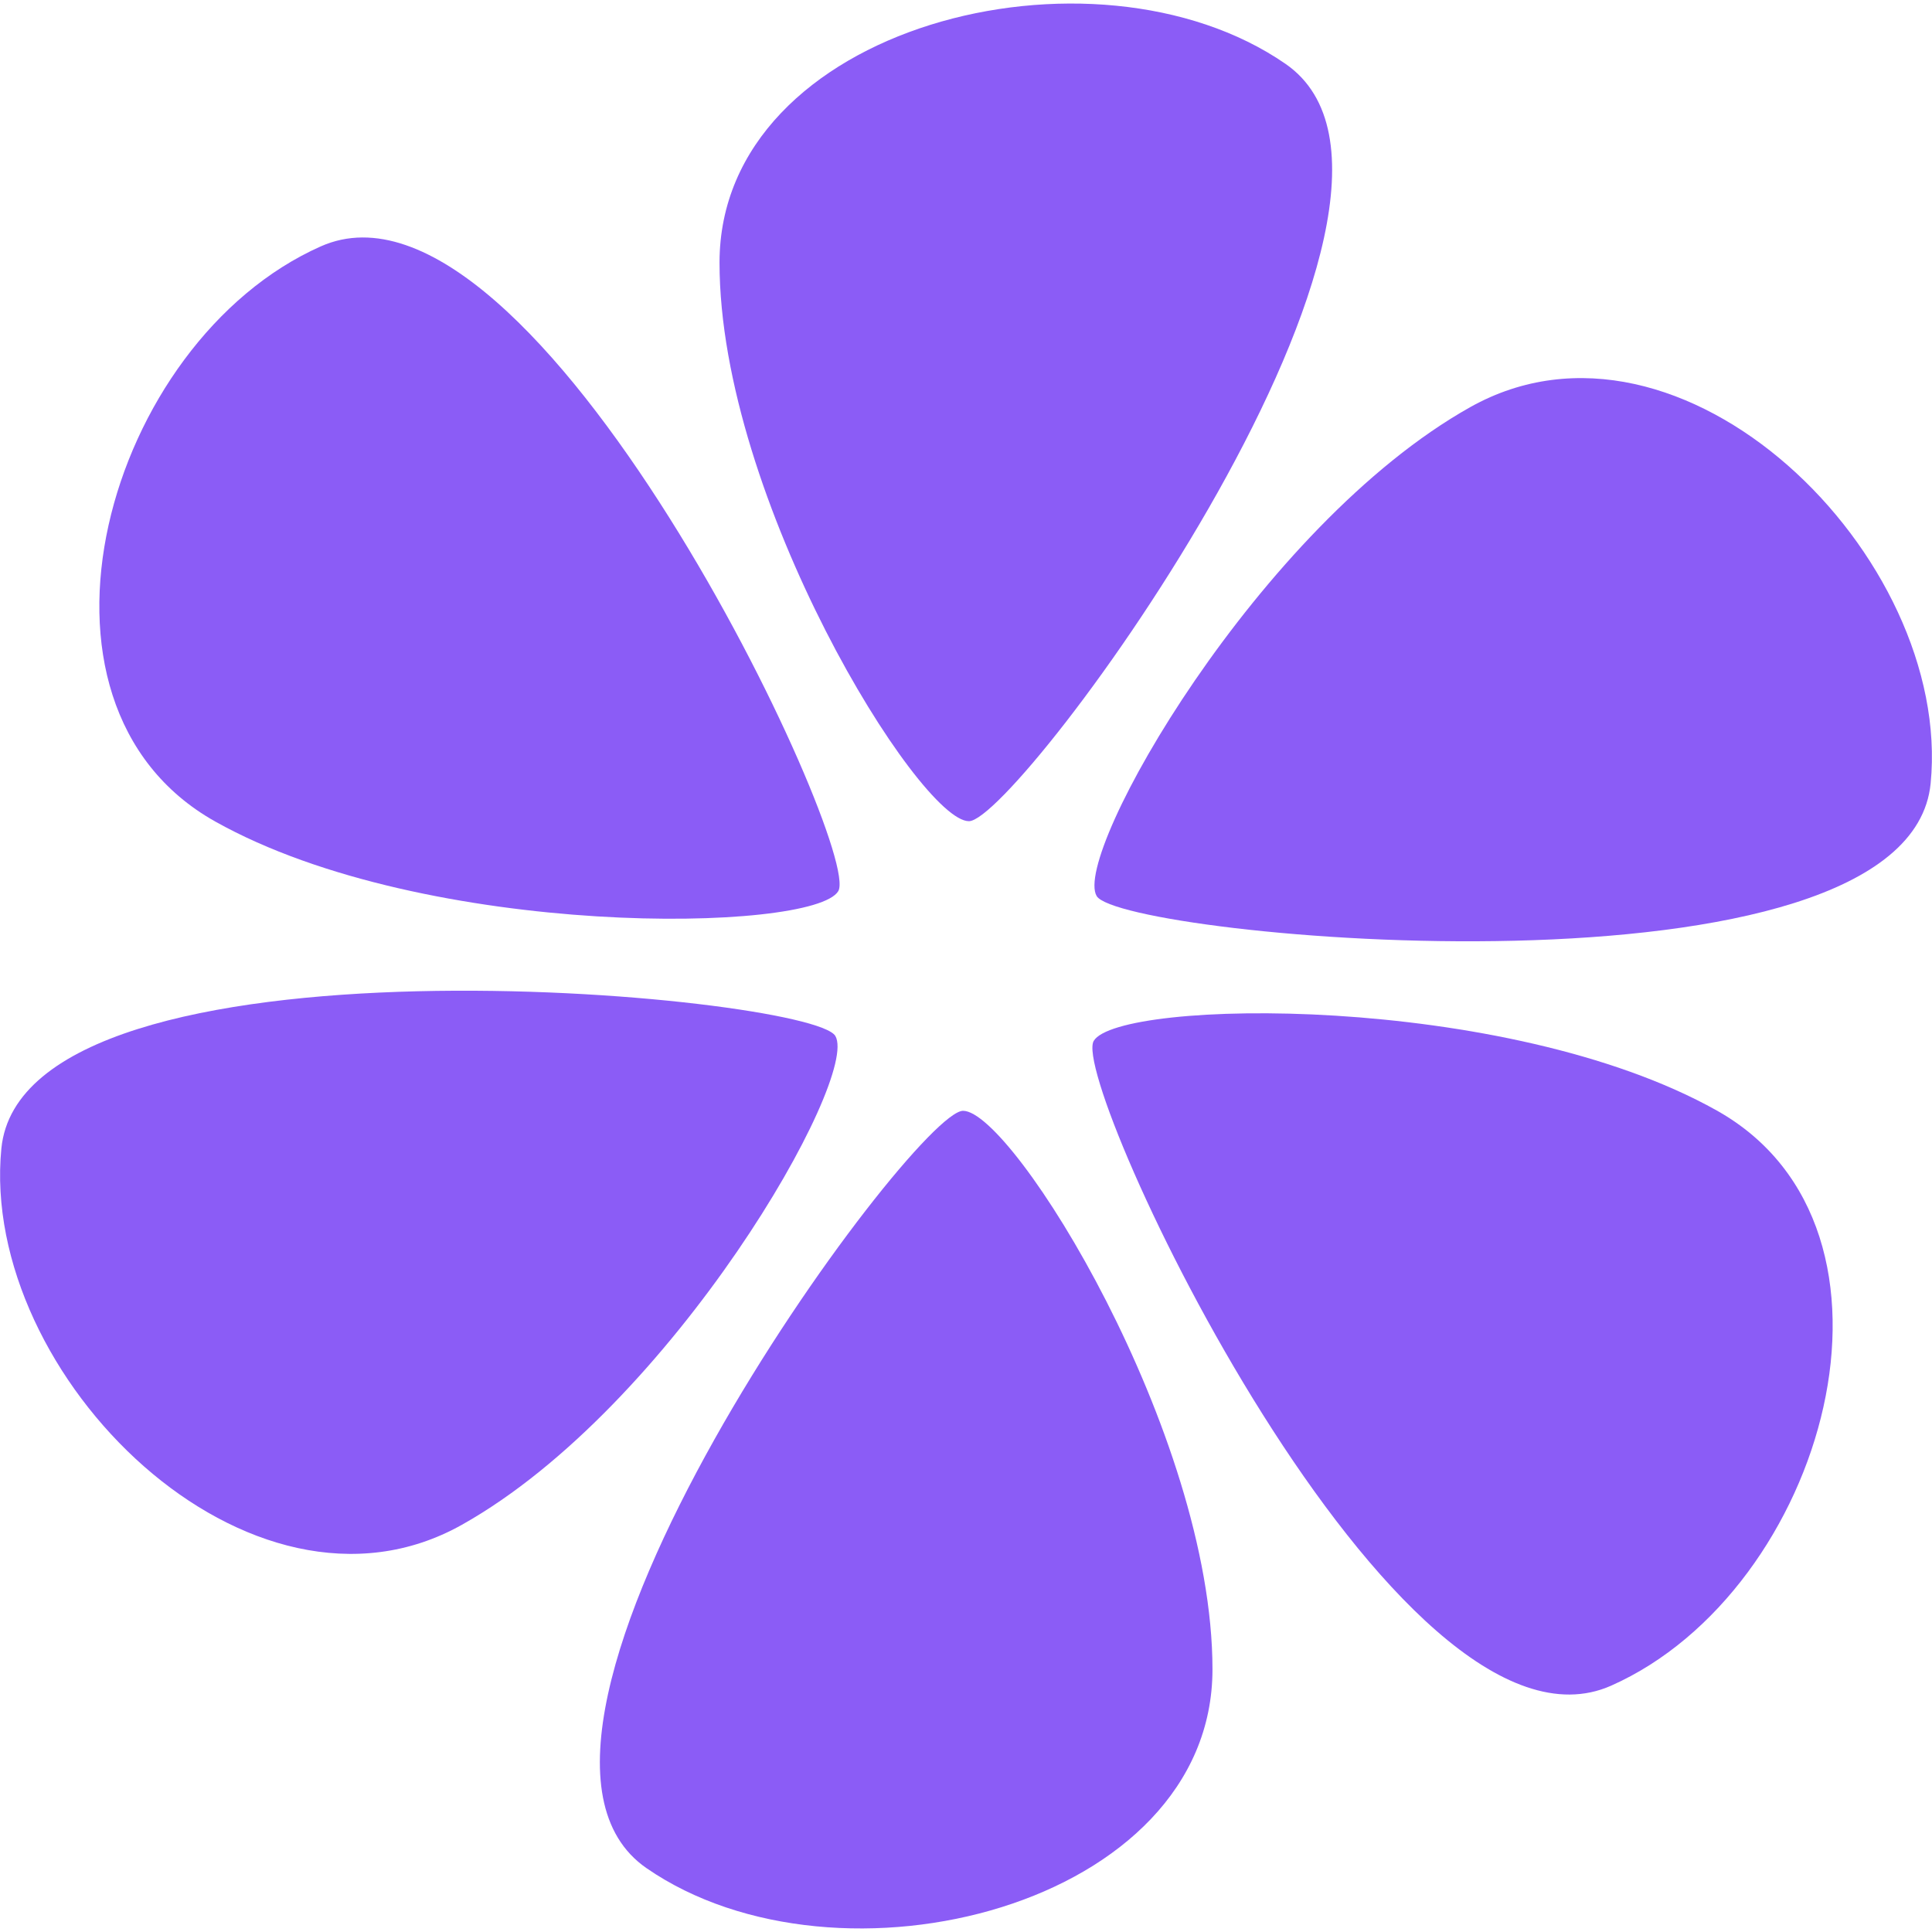
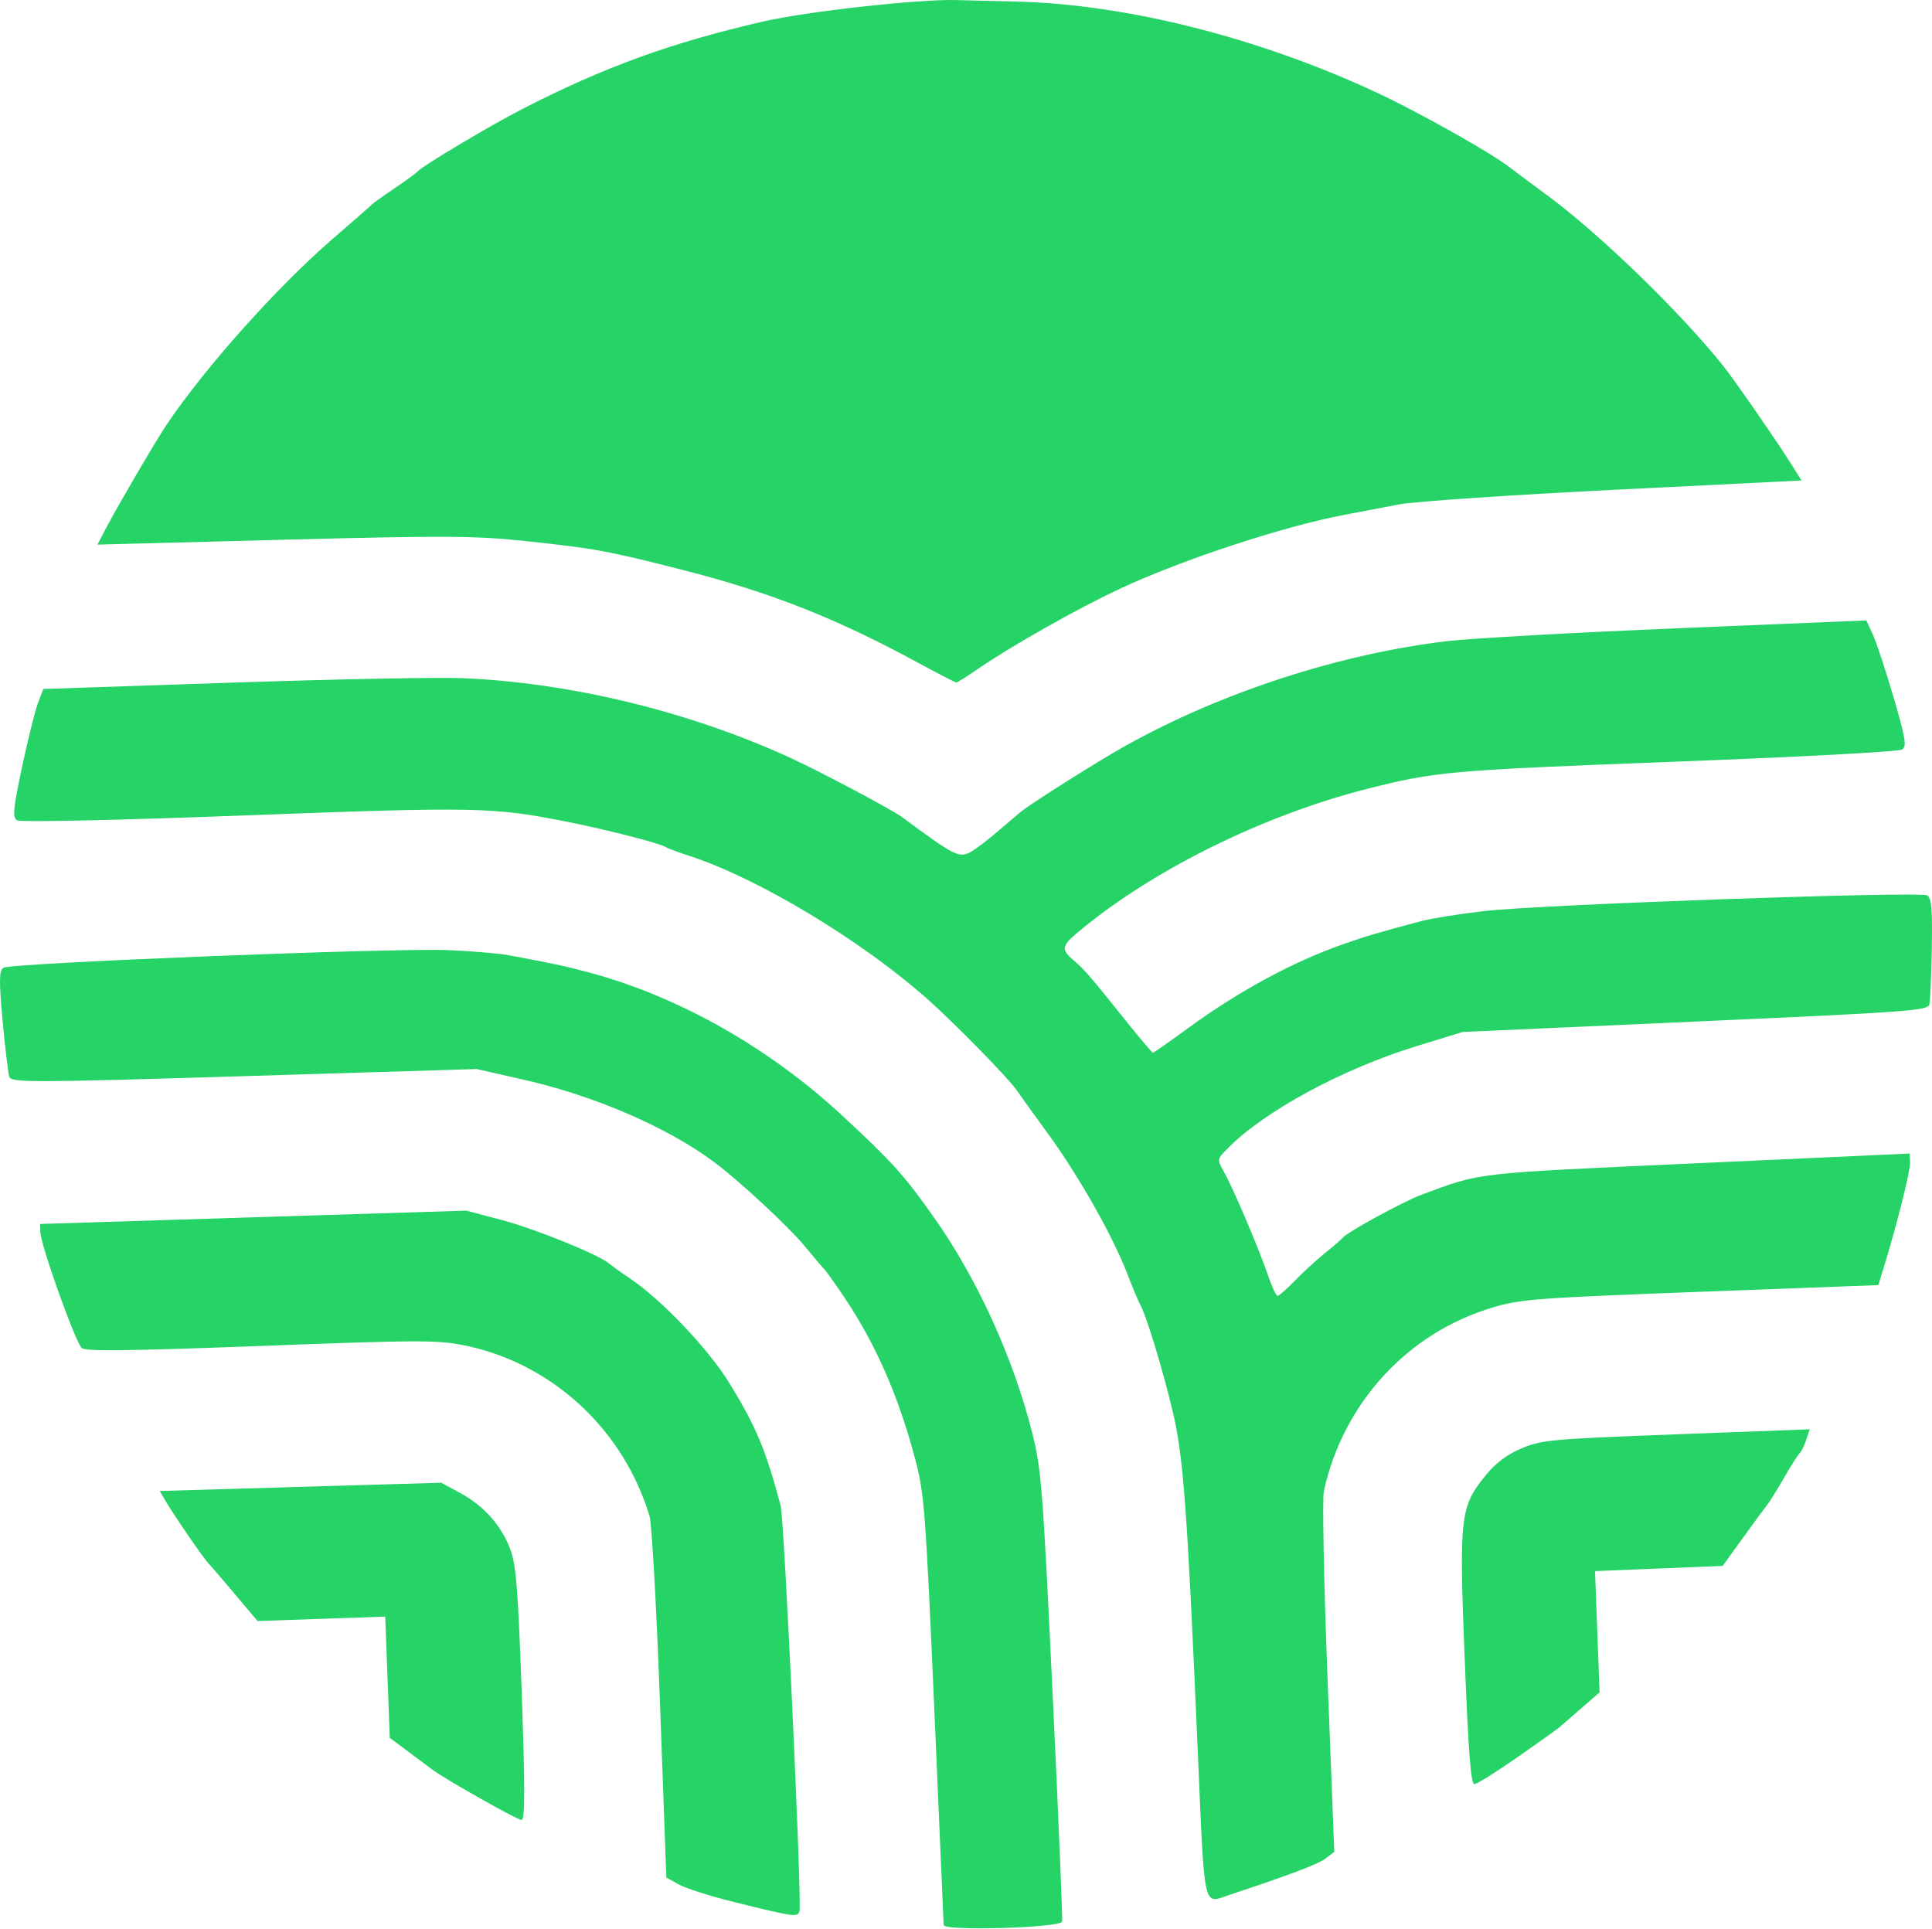
- <svg xmlns="http://www.w3.org/2000/svg" width="350" height="350" viewBox="0 0 350 350" fill="none">
-   <path d="M151.86 161.438C147.365 168.996 77.247 170.266 38.994 148.828C0.741 127.39 19.326 61.842 58.125 44.629C96.925 27.417 156.355 153.881 151.86 161.438Z" fill="#8B5CF6" />
-   <path d="M151.329 187.672C155.824 195.23 121.899 254.808 83.646 276.246C45.393 297.684 -3.796 249.287 0.248 208.065C4.291 166.842 146.834 180.114 151.329 187.672Z" fill="#8B5CF6" />
-   <path d="M174.469 201.234C183.46 201.234 219.651 259.543 219.651 302.419C219.651 345.294 151.878 362.446 117.122 338.435C82.366 314.425 165.479 201.233 174.469 201.234Z" fill="#8B5CF6" />
-   <path d="M198.14 188.567C202.635 181.008 272.754 179.739 311.006 201.177C349.259 222.615 330.675 288.163 291.875 305.375C253.074 322.587 193.645 196.124 198.14 188.567Z" fill="#8B5CF6" />
-   <path d="M198.671 162.328C194.176 154.77 228.101 95.192 266.354 73.753C304.608 52.315 353.796 100.713 349.753 141.935C345.709 183.158 203.166 169.886 198.671 162.328Z" fill="#8B5CF6" />
-   <path d="M175.53 148.766C166.539 148.766 130.348 90.457 130.348 47.581C130.348 4.705 198.121 -12.446 232.877 11.565C267.634 35.575 184.52 148.767 175.53 148.766Z" fill="#8B5CF6" />
+ <svg xmlns="http://www.w3.org/2000/svg" width="536.111mm" height="535.068mm" viewBox="0 0 536.111 535.068" version="1.1" id="svg5">
+   <defs id="defs2" />
+   <g id="layer1" transform="translate(-1593.063,39.84886)">
+     <g id="g879" transform="matrix(-0.5518682,0.02075724,0.02075724,0.5518682,3296.727,607.6134)" style="fill:#25d366;fill-opacity:1">
+       <path style="fill:#25d366;fill-opacity:1;stroke-width:1.975" d="m 2541.652,-302.637 c -0.362,-1.079 -0.156,-52.405 0.458,-114.059 1.039,-104.339 1.407,-113.465 5.315,-131.848 8.125,-38.218 24.785,-78.672 45.437,-110.333 14.161,-21.71 19.459,-28.049 43.928,-52.561 35.452,-35.514 80.083,-63.016 124.42,-76.667 12.094,-3.724 17.487,-5.098 39.768,-10.132 5.035,-1.138 18.811,-2.834 30.613,-3.769 27.693,-2.195 220.082,-1.792 223.658,0.468 2.196,1.389 2.462,6.523 1.376,26.63 -0.74,13.7 -1.778,26.392 -2.309,28.204 -0.882,3.016 -10.853,3.365 -117.903,4.122 l -116.939,0.827 -23.304,6.219 c -35.537,9.483 -71.383,26.631 -94.335,45.129 -12.113,9.762 -36.196,33.888 -43.736,43.813 -4.658,6.131 -8.955,11.593 -9.55,12.136 -0.595,0.543 -4.67,6.765 -9.057,13.825 -15.044,24.214 -25.622,50.974 -32.791,82.952 -3.953,17.632 -4.247,25.191 -4.885,125.415 -0.373,58.659 -0.657,107.763 -0.631,109.121 0.06,3.106 -58.493,3.606 -59.533,0.508 z m -84.598,-10.284 c -31.168,-9.063 -45.083,-13.744 -48.91,-16.453 l -4.471,-3.165 0.102,-87.264 c 0.056,-47.995 -0.71,-90.375 -1.701,-94.177 -11.466,-43.953 -45.186,-77.873 -88.4,-88.925 -14.088,-3.603 -22.09,-3.902 -104.569,-3.902 h -89.314 l -3.266,-9.381 c -7.392,-21.23 -14.934,-47.198 -14.955,-51.492 l -0.023,-4.585 107.146,0.854 c 113.622,0.905 107.961,0.473 138.747,10.599 9.418,3.098 38.408,17.554 40.488,20.189 0.543,0.688 4.543,3.89 8.888,7.114 4.345,3.225 11.412,9.219 15.704,13.32 4.292,4.102 8.39,7.457 9.106,7.457 0.716,0 2.697,-4.666 4.402,-10.369 4.073,-13.622 15.852,-44.495 20.142,-52.791 3.388,-6.551 3.384,-6.568 -2.481,-12.049 -19.244,-17.985 -58.934,-37.531 -96.646,-47.594 l -23.304,-6.219 -116.939,-0.827 c -107.05,-0.757 -117.021,-1.106 -117.903,-4.122 -0.53,-1.812 -1.569,-14.504 -2.309,-28.204 -1.085,-20.106 -0.82,-25.242 1.376,-26.635 3.617,-2.294 194.033,-2.725 222.666,-0.505 12.343,0.957 26.563,2.672 31.601,3.81 22.291,5.036 27.679,6.409 39.772,10.133 25.495,7.85 53.439,21.638 79.55,39.251 9.535,6.432 17.672,11.694 18.082,11.694 0.411,0 6.501,-7.777 13.534,-17.282 16.671,-22.531 19.308,-25.818 24.619,-30.698 5.913,-5.434 5.625,-7.383 -1.975,-13.34 -38.055,-29.828 -95.366,-55.708 -148.622,-67.114 -34.884,-7.471 -41.656,-7.814 -155.041,-7.85 -64.168,-0.021 -112.799,-0.805 -114.436,-1.846 -2.422,-1.54 -1.918,-5.496 3.383,-26.531 3.426,-13.596 7.567,-27.92 9.2,-31.831 l 2.971,-7.11 94.373,0.374 c 51.905,0.206 104.15,1.145 116.099,2.087 54.28,4.278 114.909,21.486 163.929,46.526 14.751,7.535 49.392,27.651 54.314,31.54 1.629,1.287 6.962,5.501 11.85,9.363 4.888,3.862 10.887,8.062 13.332,9.333 6.047,3.145 8.156,1.986 34.069,-18.722 4.909,-3.923 39.541,-24.019 54.314,-31.518 49.961,-25.359 109.384,-42.223 163.929,-46.522 11.949,-0.942 64.193,-1.881 116.099,-2.087 l 94.373,-0.374 2.971,7.11 c 1.634,3.911 5.774,18.234 9.2,31.831 5.301,21.036 5.806,24.991 3.383,26.535 -1.643,1.047 -50.02,1.813 -114.436,1.811 -117.346,-0.004 -124.956,0.447 -163.155,9.639 -18.811,4.527 -44.464,12.155 -47.187,14.032 -1.086,0.749 -6.419,2.985 -11.85,4.969 -34.312,12.538 -85.534,46.095 -117.684,77.099 -13.247,12.775 -38.715,40.847 -42.294,46.618 -1.086,1.752 -7.876,11.968 -15.088,22.702 -14.725,21.918 -30.591,52.597 -37.162,71.856 -2.409,7.061 -5.101,14.236 -5.983,15.945 -2.763,5.353 -9.88,32.358 -14.118,53.565 -4.58,22.918 -5.514,48.53 -6.218,170.431 -0.478,82.867 0.455,77.686 -13.271,73.695 z m 216.276,0.111 c -1.494,-3.939 0.213,-197.173 1.803,-204.133 6.525,-28.554 10.837,-40.024 23.495,-62.501 9.736,-17.286 32.487,-43.106 47.77,-54.211 4.345,-3.157 8.916,-6.693 10.157,-7.857 4.985,-4.673 36.323,-18.8 53.044,-23.911 l 17.775,-5.434 107.146,-0.679 107.146,-0.679 v 4.128 c 0,6.528 -14.409,52.58 -18.402,58.81 -1.227,1.915 -21.431,2.469 -90.026,2.469 -81.613,0 -89.623,0.301 -103.7,3.902 -42.985,10.994 -76.994,45.205 -88.4,88.925 -0.992,3.802 -1.757,46.246 -1.701,94.32 l 0.102,87.408 -6.149,3.739 c -3.382,2.057 -15.615,6.464 -27.185,9.793 -30.433,8.758 -31.71,8.988 -32.878,5.91 z m -363.416,-63.764 c -10.863,-6.975 -20.648,-13.415 -21.746,-14.311 -1.098,-0.896 -6.208,-5.021 -11.357,-9.168 l -9.361,-7.539 v -30.481 -30.481 l -32.094,-0.101 -32.094,-0.101 -10.863,-13.919 c -5.974,-7.655 -11.77,-14.942 -12.879,-16.193 -1.109,-1.251 -5.079,-7.162 -8.823,-13.136 -3.744,-5.974 -7.447,-11.325 -8.229,-11.89 -0.782,-0.565 -2.345,-3.454 -3.472,-6.419 l -2.05,-5.391 h 67.028 c 62.84,0 67.708,0.254 77.901,4.068 7.473,2.796 13.295,6.82 18.62,12.869 13.487,15.322 14.213,20.062 14.051,91.701 -0.108,47.752 -0.722,63.188 -2.513,63.182 -1.303,-0.004 -11.258,-5.715 -22.12,-12.69 z m 498.753,-50.492 c -0.119,-52.686 0.379,-64.785 2.996,-72.788 3.991,-12.202 12.495,-22.523 24.251,-29.434 l 9.236,-5.429 70.727,-0.587 70.727,-0.587 -2.403,4.537 c -3.608,6.811 -18.161,29.888 -20.488,32.487 -1.12,1.251 -6.924,8.537 -12.899,16.193 l -10.863,13.919 -32.094,0.101 -32.094,0.101 v 30.481 30.481 l -9.361,7.539 c -5.149,4.146 -10.259,8.272 -11.357,9.168 -6.106,4.984 -41.864,26.995 -43.866,27.001 -1.791,0.006 -2.405,-15.43 -2.513,-63.182 z m -248.029,-505.891 c -17.562,-11.138 -51.677,-28.752 -73.4,-37.899 -31.849,-13.41 -83.12,-28.156 -114.122,-32.822 -7.604,-1.145 -20.047,-3.026 -27.651,-4.181 -7.604,-1.155 -56.228,-2.615 -108.053,-3.244 l -94.228,-1.144 5.233,-9.102 c 6.119,-10.644 26.458,-42.505 31.567,-49.449 20.552,-27.937 59.621,-68.81 85.492,-89.44 8.147,-6.497 16.59,-13.284 18.763,-15.084 9.347,-7.741 44.704,-29.368 64.952,-39.73 58.299,-29.834 123.874,-49.046 179.032,-52.455 11.369,-0.703 25.115,-1.568 30.546,-1.923 18.509,-1.209 74.995,2.917 96.777,7.07 46.886,8.938 80.89,19.852 122.939,39.455 16.551,7.716 51.76,26.979 53.827,29.449 0.543,0.649 5.876,4.232 11.85,7.963 5.974,3.731 11.307,7.263 11.85,7.849 0.543,0.586 9.431,7.808 19.75,16.049 28.95,23.118 67.05,62.642 87.467,90.737 5.3,7.293 25.611,39.148 31.57,49.514 l 5.236,9.108 -93.244,1.072 c -80.807,0.929 -97.064,1.629 -121.882,5.248 -35.051,5.111 -40.736,6.377 -77.976,17.374 -43.974,12.985 -76.281,27.137 -116.738,51.134 -9.871,5.855 -18.362,10.645 -18.87,10.645 -0.508,0 -5.318,-2.787 -10.691,-6.194 z" id="path881" />
+     </g>
+     <path style="fill:#000000;stroke-width:1.975" id="path859" d="" />
+   </g>
</svg>
